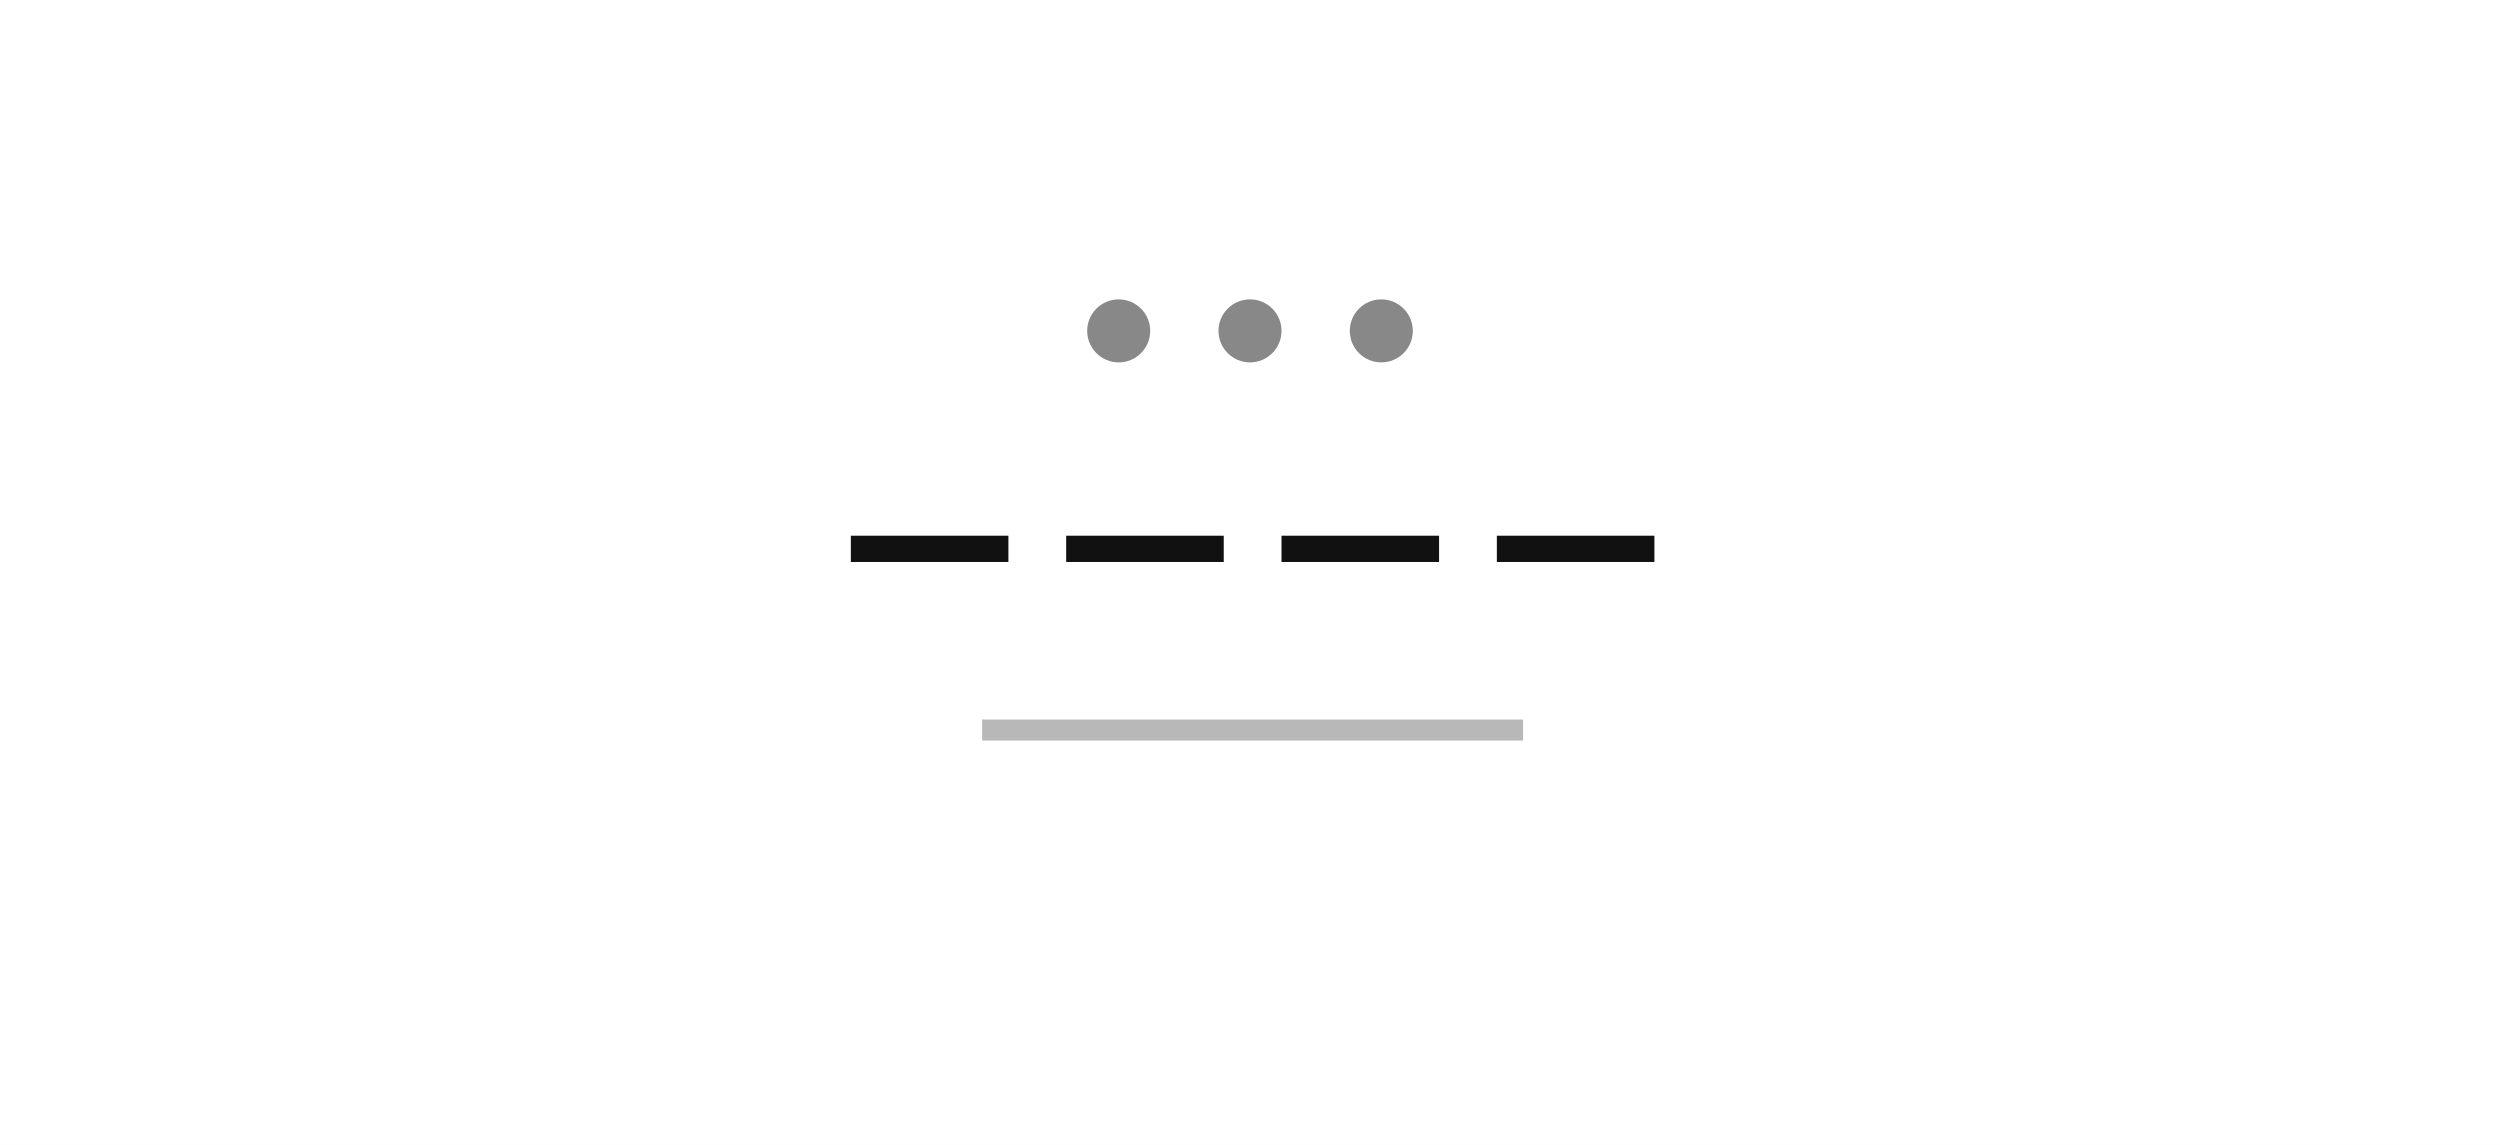
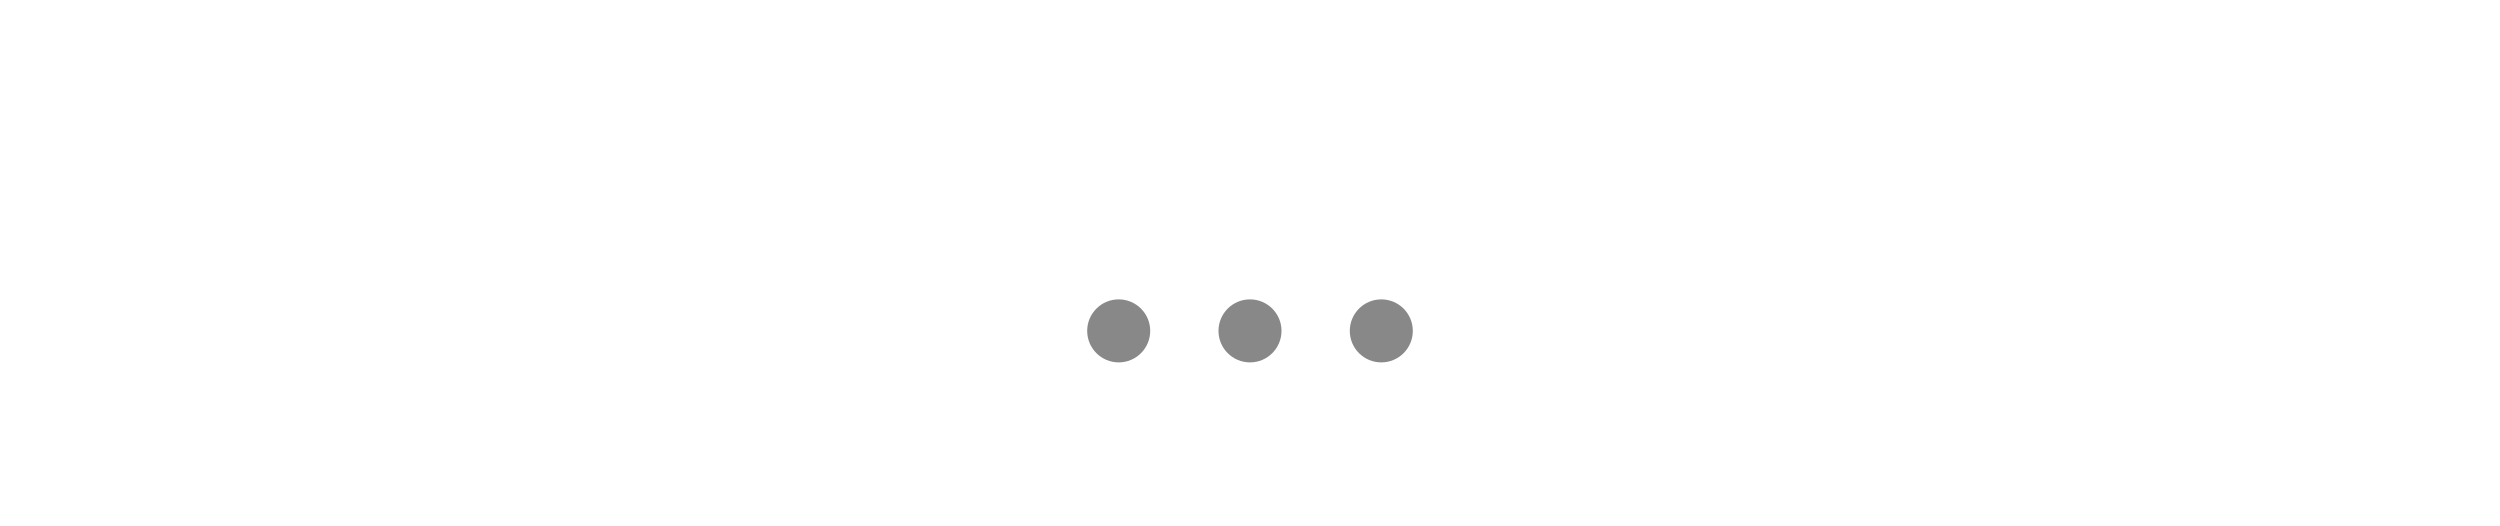
- <svg xmlns="http://www.w3.org/2000/svg" fill="none" height="218" width="476">
+ <svg xmlns="http://www.w3.org/2000/svg" fill="none" height="100" width="476">
  <path d="M0 0h476v218H0z" fill="#fff" />
  <g fill="#111">
    <rect height="12" opacity=".5" rx="6" width="12" x="207" y="57" />
    <rect height="12" opacity=".5" rx="6" width="12" x="232" y="57" />
    <rect height="12" opacity=".5" rx="6" width="12" x="257" y="57" />
    <path d="M162 102h30v5h-30zm41 0h30v5h-30zm41 0h30v5h-30zm41 0h30v5h-30z" />
    <path d="M187 137h103v4H187z" opacity=".3" />
  </g>
</svg>
